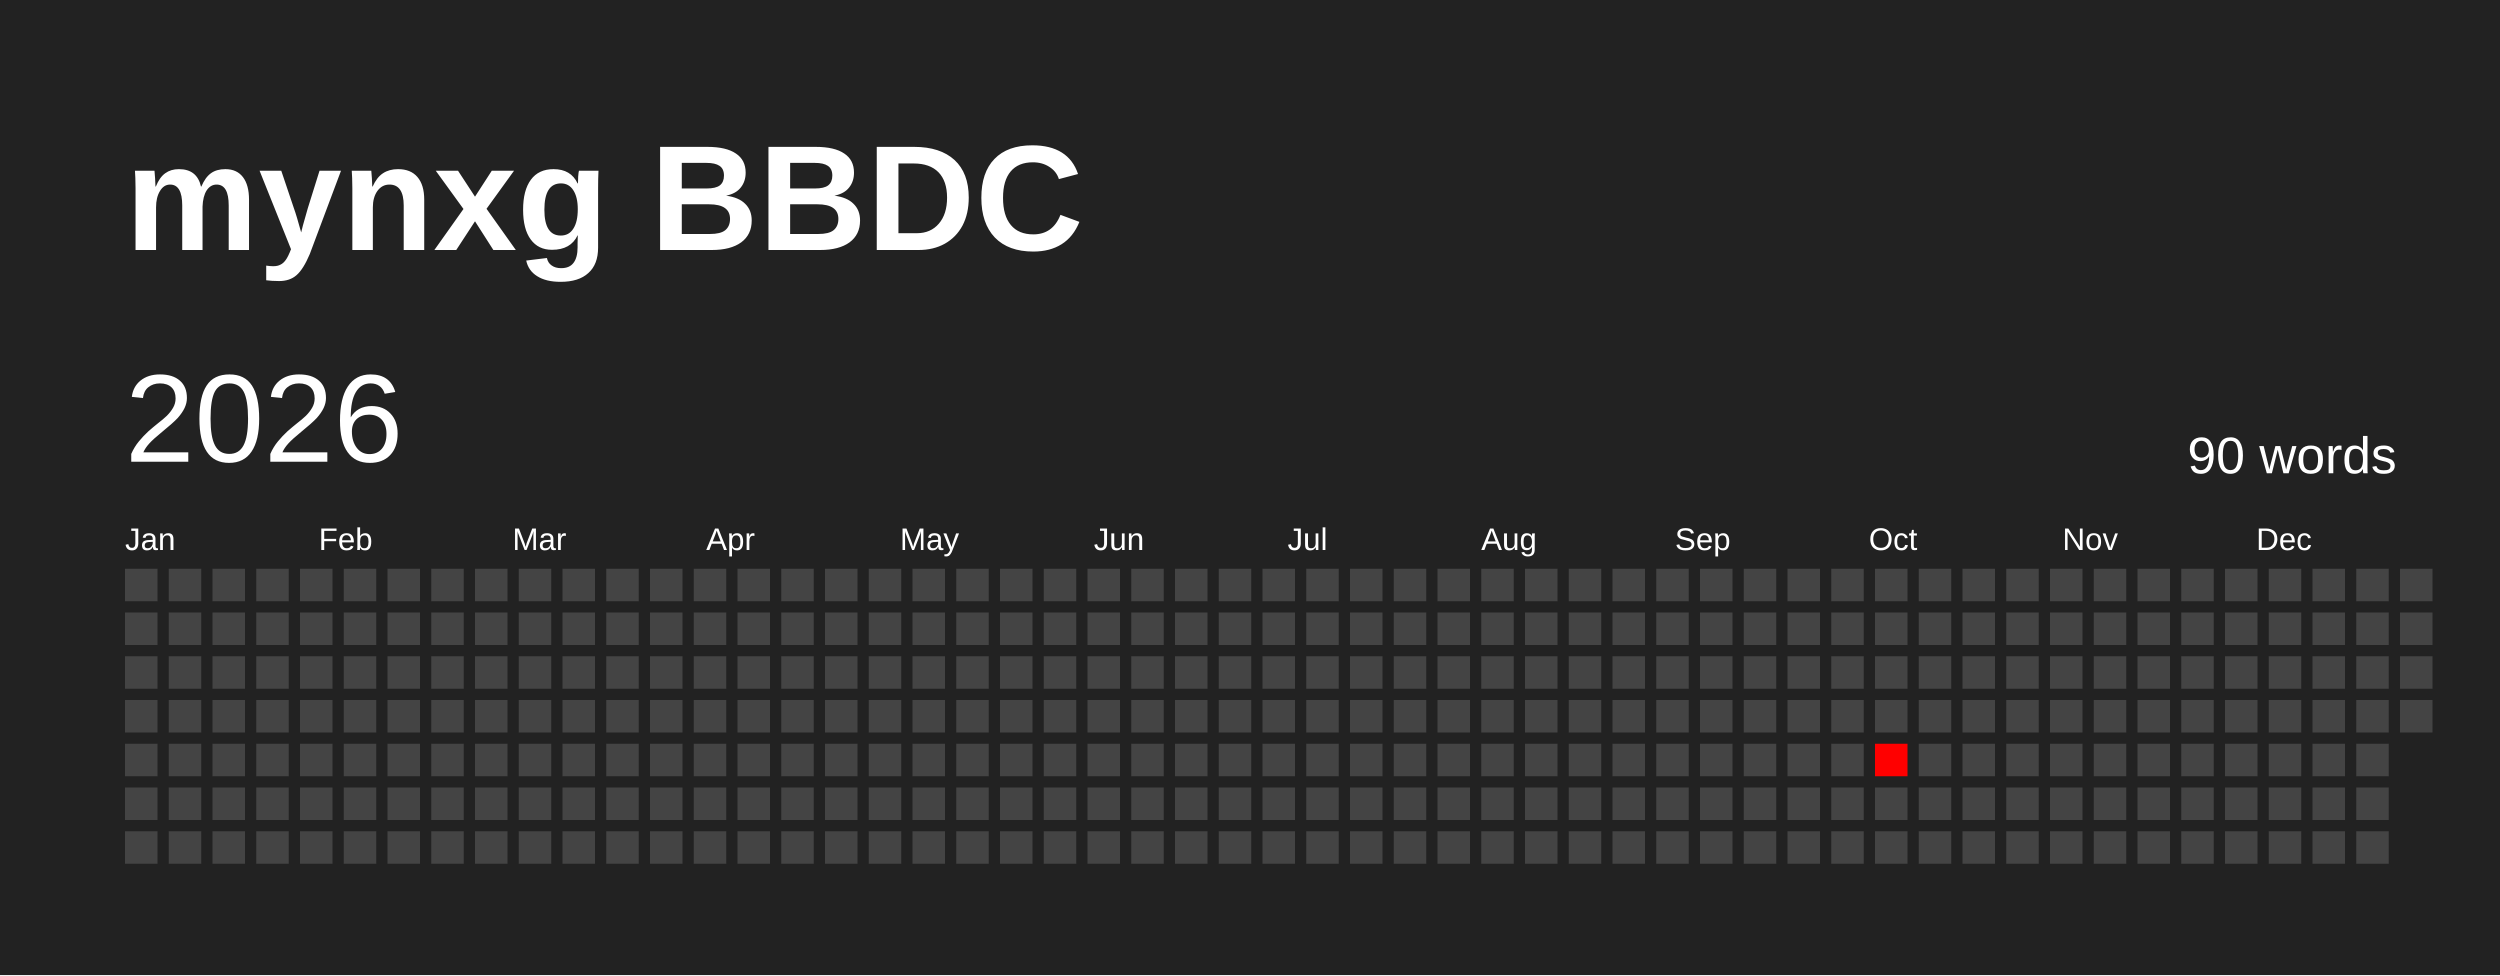
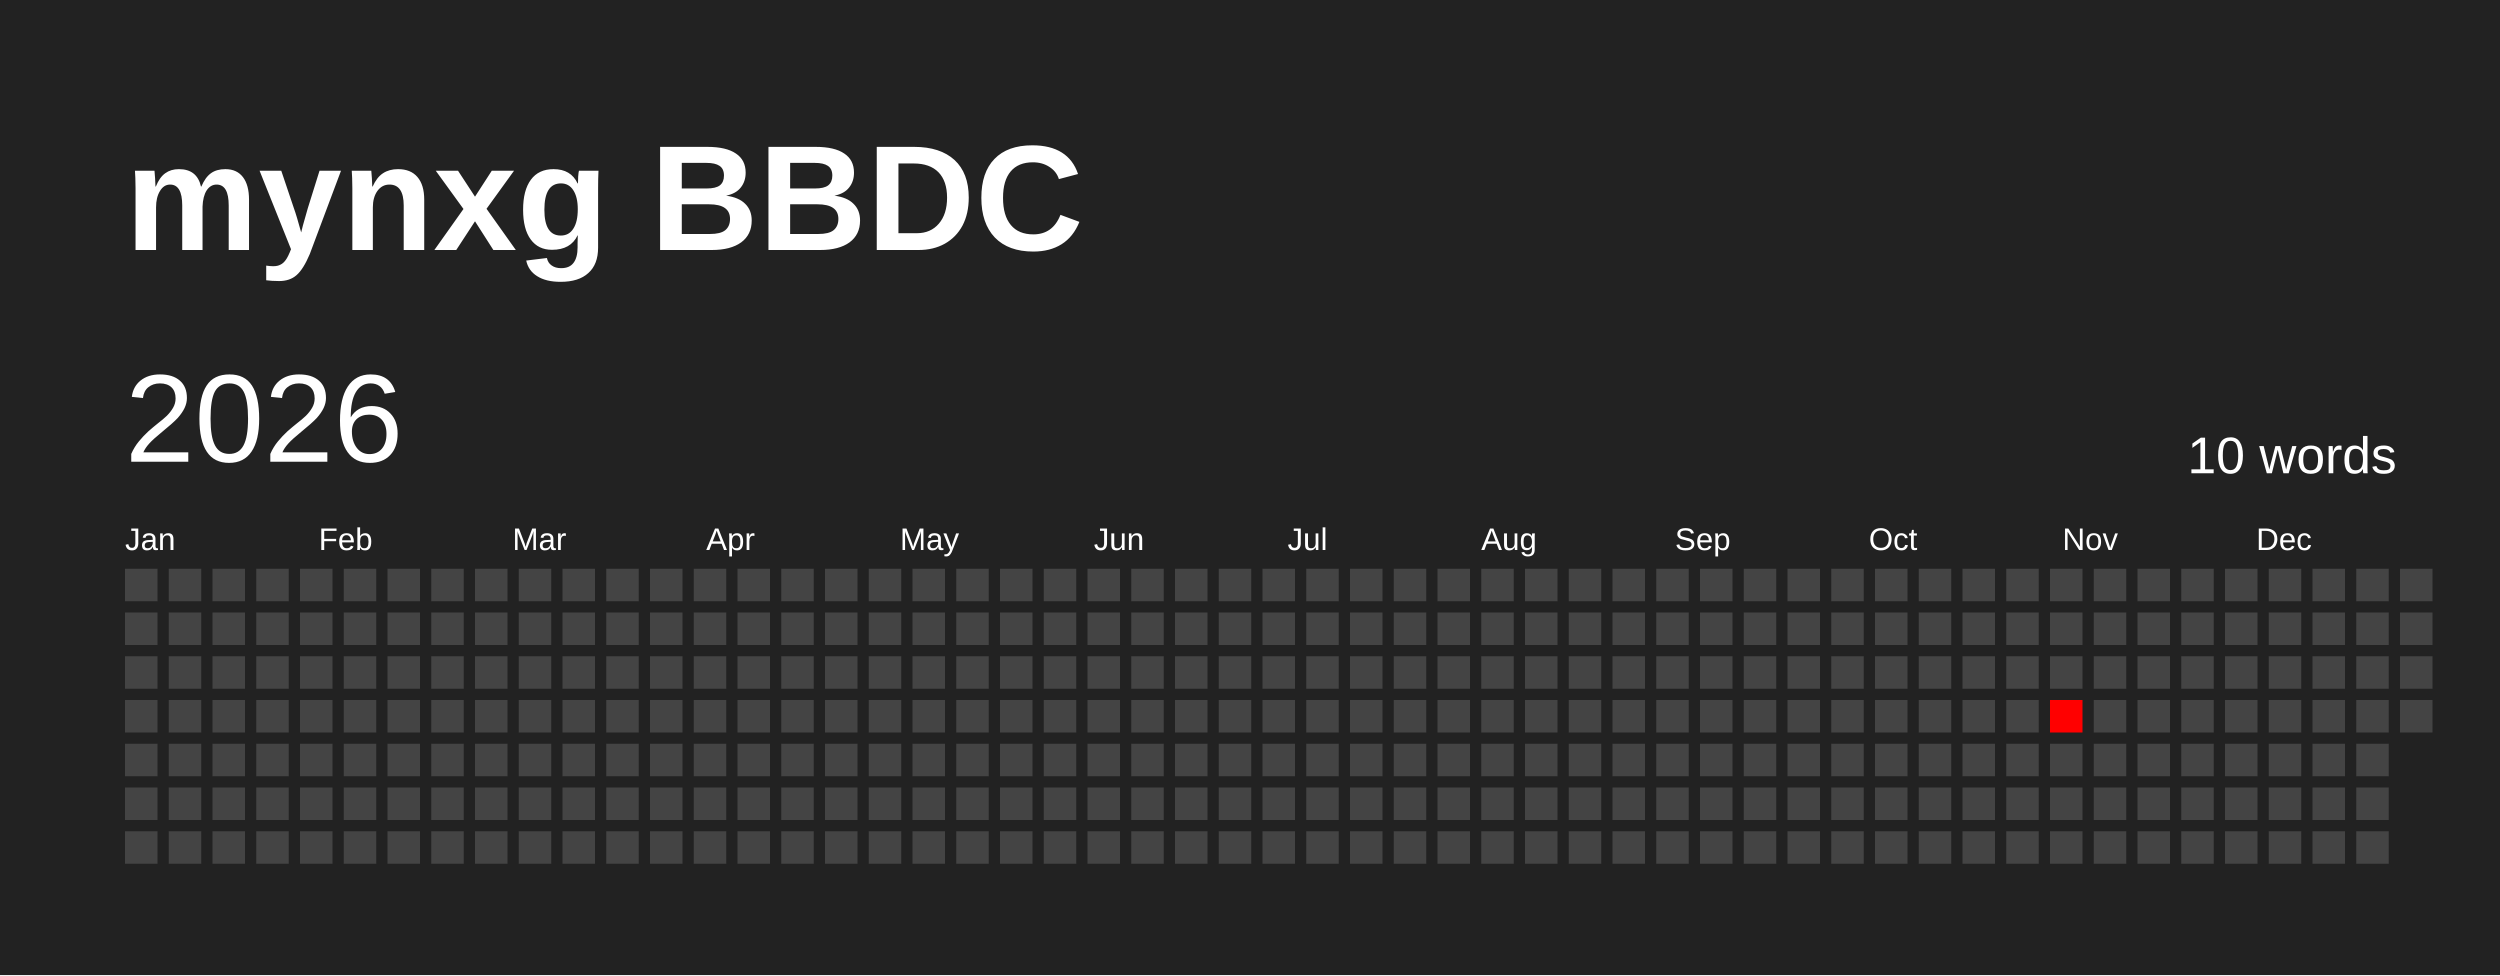
<svg xmlns="http://www.w3.org/2000/svg" baseProfile="full" height="78mm" version="1.1" viewBox="0,0,200,78" width="200mm">
  <defs />
  <rect fill="#222222" height="78" width="200" x="0" y="0" />
  <text fill="#FFFFFF" style="font-size:12px; font-family:Arial; font-weight:bold;" x="10" y="20">mynxg BBDC</text>
  <text dominant-baseline="hanging" fill="#FFFFFF" style="font-size:10.0px; font-family:Arial;" x="10" y="30">2026</text>
-   <text dominant-baseline="hanging" fill="#FFFFFF" style="font-size:4.125px; font-family:Arial;" x="175" y="35">90 words</text>
+   <text dominant-baseline="hanging" fill="#FFFFFF" style="font-size:4.125px; font-family:Arial;" x="175" y="35">10 words</text>
  <text fill="#FFFFFF" style="font-size:2.5px; font-family:Arial" x="10.0" y="44">Jan</text>
  <text fill="#FFFFFF" style="font-size:2.5px; font-family:Arial" x="25.5" y="44">Feb</text>
  <text fill="#FFFFFF" style="font-size:2.5px; font-family:Arial" x="41.0" y="44">Mar</text>
  <text fill="#FFFFFF" style="font-size:2.5px; font-family:Arial" x="56.5" y="44">Apr</text>
  <text fill="#FFFFFF" style="font-size:2.5px; font-family:Arial" x="72.0" y="44">May</text>
  <text fill="#FFFFFF" style="font-size:2.5px; font-family:Arial" x="87.5" y="44">Jun</text>
  <text fill="#FFFFFF" style="font-size:2.5px; font-family:Arial" x="103.0" y="44">Jul</text>
  <text fill="#FFFFFF" style="font-size:2.5px; font-family:Arial" x="118.5" y="44">Aug</text>
  <text fill="#FFFFFF" style="font-size:2.5px; font-family:Arial" x="134.0" y="44">Sep</text>
  <text fill="#FFFFFF" style="font-size:2.5px; font-family:Arial" x="149.5" y="44">Oct</text>
  <text fill="#FFFFFF" style="font-size:2.5px; font-family:Arial" x="165.0" y="44">Nov</text>
  <text fill="#FFFFFF" style="font-size:2.5px; font-family:Arial" x="180.5" y="44">Dec</text>
  <rect fill="#444444" height="2.6" width="2.6" x="10.0" y="45.5" />
  <rect fill="#444444" height="2.6" width="2.6" x="10.0" y="49.0" />
  <rect fill="#444444" height="2.6" width="2.6" x="10.0" y="52.5" />
  <rect fill="#444444" height="2.6" width="2.6" x="10.0" y="56.0" />
  <rect fill="#444444" height="2.6" width="2.6" x="10.0" y="59.5" />
  <rect fill="#444444" height="2.6" width="2.6" x="10.0" y="63.0" />
  <rect fill="#444444" height="2.6" width="2.6" x="10.0" y="66.5" />
  <rect fill="#444444" height="2.6" width="2.6" x="13.5" y="45.5" />
  <rect fill="#444444" height="2.6" width="2.6" x="13.5" y="49.0" />
  <rect fill="#444444" height="2.6" width="2.6" x="13.5" y="52.5" />
  <rect fill="#444444" height="2.6" width="2.6" x="13.5" y="56.0" />
  <rect fill="#444444" height="2.6" width="2.6" x="13.5" y="59.5" />
  <rect fill="#444444" height="2.6" width="2.6" x="13.5" y="63.0" />
  <rect fill="#444444" height="2.6" width="2.6" x="13.5" y="66.5" />
  <rect fill="#444444" height="2.6" width="2.6" x="17.0" y="45.5" />
  <rect fill="#444444" height="2.6" width="2.6" x="17.0" y="49.0" />
  <rect fill="#444444" height="2.6" width="2.6" x="17.0" y="52.5" />
  <rect fill="#444444" height="2.6" width="2.6" x="17.0" y="56.0" />
  <rect fill="#444444" height="2.6" width="2.6" x="17.0" y="59.5" />
  <rect fill="#444444" height="2.6" width="2.6" x="17.0" y="63.0" />
  <rect fill="#444444" height="2.6" width="2.6" x="17.0" y="66.5" />
  <rect fill="#444444" height="2.6" width="2.6" x="20.5" y="45.5" />
  <rect fill="#444444" height="2.6" width="2.6" x="20.5" y="49.0" />
  <rect fill="#444444" height="2.6" width="2.6" x="20.5" y="52.5" />
  <rect fill="#444444" height="2.6" width="2.6" x="20.5" y="56.0" />
  <rect fill="#444444" height="2.6" width="2.6" x="20.5" y="59.5" />
  <rect fill="#444444" height="2.6" width="2.6" x="20.5" y="63.0" />
  <rect fill="#444444" height="2.6" width="2.6" x="20.5" y="66.5" />
  <rect fill="#444444" height="2.6" width="2.6" x="24.0" y="45.5" />
  <rect fill="#444444" height="2.6" width="2.6" x="24.0" y="49.0" />
  <rect fill="#444444" height="2.6" width="2.6" x="24.0" y="52.5" />
  <rect fill="#444444" height="2.6" width="2.6" x="24.0" y="56.0" />
  <rect fill="#444444" height="2.6" width="2.6" x="24.0" y="59.5" />
  <rect fill="#444444" height="2.6" width="2.6" x="24.0" y="63.0" />
  <rect fill="#444444" height="2.6" width="2.6" x="24.0" y="66.5" />
  <rect fill="#444444" height="2.6" width="2.6" x="27.5" y="45.5" />
  <rect fill="#444444" height="2.6" width="2.6" x="27.5" y="49.0" />
  <rect fill="#444444" height="2.6" width="2.6" x="27.5" y="52.5" />
  <rect fill="#444444" height="2.6" width="2.6" x="27.5" y="56.0" />
  <rect fill="#444444" height="2.6" width="2.6" x="27.5" y="59.5" />
  <rect fill="#444444" height="2.6" width="2.6" x="27.5" y="63.0" />
  <rect fill="#444444" height="2.6" width="2.6" x="27.5" y="66.5" />
  <rect fill="#444444" height="2.6" width="2.6" x="31.0" y="45.5" />
  <rect fill="#444444" height="2.6" width="2.6" x="31.0" y="49.0" />
  <rect fill="#444444" height="2.6" width="2.6" x="31.0" y="52.5" />
  <rect fill="#444444" height="2.6" width="2.6" x="31.0" y="56.0" />
  <rect fill="#444444" height="2.6" width="2.6" x="31.0" y="59.5" />
  <rect fill="#444444" height="2.6" width="2.6" x="31.0" y="63.0" />
  <rect fill="#444444" height="2.6" width="2.6" x="31.0" y="66.5" />
  <rect fill="#444444" height="2.6" width="2.6" x="34.5" y="45.5" />
  <rect fill="#444444" height="2.6" width="2.6" x="34.5" y="49.0" />
  <rect fill="#444444" height="2.6" width="2.6" x="34.5" y="52.5" />
  <rect fill="#444444" height="2.6" width="2.6" x="34.5" y="56.0" />
  <rect fill="#444444" height="2.6" width="2.6" x="34.5" y="59.5" />
  <rect fill="#444444" height="2.6" width="2.6" x="34.5" y="63.0" />
  <rect fill="#444444" height="2.6" width="2.6" x="34.5" y="66.5" />
  <rect fill="#444444" height="2.6" width="2.6" x="38.0" y="45.5" />
  <rect fill="#444444" height="2.6" width="2.6" x="38.0" y="49.0" />
  <rect fill="#444444" height="2.6" width="2.6" x="38.0" y="52.5" />
  <rect fill="#444444" height="2.6" width="2.6" x="38.0" y="56.0" />
  <rect fill="#444444" height="2.6" width="2.6" x="38.0" y="59.5" />
  <rect fill="#444444" height="2.6" width="2.6" x="38.0" y="63.0" />
  <rect fill="#444444" height="2.6" width="2.6" x="38.0" y="66.5" />
  <rect fill="#444444" height="2.6" width="2.6" x="41.5" y="45.5" />
  <rect fill="#444444" height="2.6" width="2.6" x="41.5" y="49.0" />
  <rect fill="#444444" height="2.6" width="2.6" x="41.5" y="52.5" />
  <rect fill="#444444" height="2.6" width="2.6" x="41.5" y="56.0" />
  <rect fill="#444444" height="2.6" width="2.6" x="41.5" y="59.5" />
  <rect fill="#444444" height="2.6" width="2.6" x="41.5" y="63.0" />
  <rect fill="#444444" height="2.6" width="2.6" x="41.5" y="66.5" />
  <rect fill="#444444" height="2.6" width="2.6" x="45.0" y="45.5" />
  <rect fill="#444444" height="2.6" width="2.6" x="45.0" y="49.0" />
  <rect fill="#444444" height="2.6" width="2.6" x="45.0" y="52.5" />
  <rect fill="#444444" height="2.6" width="2.6" x="45.0" y="56.0" />
  <rect fill="#444444" height="2.6" width="2.6" x="45.0" y="59.5" />
  <rect fill="#444444" height="2.6" width="2.6" x="45.0" y="63.0" />
  <rect fill="#444444" height="2.6" width="2.6" x="45.0" y="66.5" />
  <rect fill="#444444" height="2.6" width="2.6" x="48.5" y="45.5" />
  <rect fill="#444444" height="2.6" width="2.6" x="48.5" y="49.0" />
  <rect fill="#444444" height="2.6" width="2.6" x="48.5" y="52.5" />
  <rect fill="#444444" height="2.6" width="2.6" x="48.5" y="56.0" />
  <rect fill="#444444" height="2.6" width="2.6" x="48.5" y="59.5" />
  <rect fill="#444444" height="2.6" width="2.6" x="48.5" y="63.0" />
  <rect fill="#444444" height="2.6" width="2.6" x="48.5" y="66.5" />
  <rect fill="#444444" height="2.6" width="2.6" x="52.0" y="45.5" />
  <rect fill="#444444" height="2.6" width="2.6" x="52.0" y="49.0" />
  <rect fill="#444444" height="2.6" width="2.6" x="52.0" y="52.5" />
  <rect fill="#444444" height="2.6" width="2.6" x="52.0" y="56.0" />
  <rect fill="#444444" height="2.6" width="2.6" x="52.0" y="59.5" />
  <rect fill="#444444" height="2.6" width="2.6" x="52.0" y="63.0" />
  <rect fill="#444444" height="2.6" width="2.6" x="52.0" y="66.5" />
  <rect fill="#444444" height="2.6" width="2.6" x="55.5" y="45.5" />
  <rect fill="#444444" height="2.6" width="2.6" x="55.5" y="49.0" />
  <rect fill="#444444" height="2.6" width="2.6" x="55.5" y="52.5" />
  <rect fill="#444444" height="2.6" width="2.6" x="55.5" y="56.0" />
  <rect fill="#444444" height="2.6" width="2.6" x="55.5" y="59.5" />
  <rect fill="#444444" height="2.6" width="2.6" x="55.5" y="63.0" />
  <rect fill="#444444" height="2.6" width="2.6" x="55.5" y="66.5" />
  <rect fill="#444444" height="2.6" width="2.6" x="59.0" y="45.5" />
  <rect fill="#444444" height="2.6" width="2.6" x="59.0" y="49.0" />
  <rect fill="#444444" height="2.6" width="2.6" x="59.0" y="52.5" />
  <rect fill="#444444" height="2.6" width="2.6" x="59.0" y="56.0" />
  <rect fill="#444444" height="2.6" width="2.6" x="59.0" y="59.5" />
  <rect fill="#444444" height="2.6" width="2.6" x="59.0" y="63.0" />
  <rect fill="#444444" height="2.6" width="2.6" x="59.0" y="66.5" />
  <rect fill="#444444" height="2.6" width="2.6" x="62.5" y="45.5" />
  <rect fill="#444444" height="2.6" width="2.6" x="62.5" y="49.0" />
  <rect fill="#444444" height="2.6" width="2.6" x="62.5" y="52.5" />
  <rect fill="#444444" height="2.6" width="2.6" x="62.5" y="56.0" />
  <rect fill="#444444" height="2.6" width="2.6" x="62.5" y="59.5" />
  <rect fill="#444444" height="2.6" width="2.6" x="62.5" y="63.0" />
  <rect fill="#444444" height="2.6" width="2.6" x="62.5" y="66.5" />
  <rect fill="#444444" height="2.6" width="2.6" x="66.0" y="45.5" />
  <rect fill="#444444" height="2.6" width="2.6" x="66.0" y="49.0" />
  <rect fill="#444444" height="2.6" width="2.6" x="66.0" y="52.5" />
  <rect fill="#444444" height="2.6" width="2.6" x="66.0" y="56.0" />
  <rect fill="#444444" height="2.6" width="2.6" x="66.0" y="59.5" />
  <rect fill="#444444" height="2.6" width="2.6" x="66.0" y="63.0" />
  <rect fill="#444444" height="2.6" width="2.6" x="66.0" y="66.5" />
  <rect fill="#444444" height="2.6" width="2.6" x="69.5" y="45.5" />
  <rect fill="#444444" height="2.6" width="2.6" x="69.5" y="49.0" />
  <rect fill="#444444" height="2.6" width="2.6" x="69.5" y="52.5" />
  <rect fill="#444444" height="2.6" width="2.6" x="69.5" y="56.0" />
  <rect fill="#444444" height="2.6" width="2.6" x="69.5" y="59.5" />
  <rect fill="#444444" height="2.6" width="2.6" x="69.5" y="63.0" />
  <rect fill="#444444" height="2.6" width="2.6" x="69.5" y="66.5" />
  <rect fill="#444444" height="2.6" width="2.6" x="73.0" y="45.5" />
  <rect fill="#444444" height="2.6" width="2.6" x="73.0" y="49.0" />
  <rect fill="#444444" height="2.6" width="2.6" x="73.0" y="52.5" />
  <rect fill="#444444" height="2.6" width="2.6" x="73.0" y="56.0" />
  <rect fill="#444444" height="2.6" width="2.6" x="73.0" y="59.5" />
  <rect fill="#444444" height="2.6" width="2.6" x="73.0" y="63.0" />
  <rect fill="#444444" height="2.6" width="2.6" x="73.0" y="66.5" />
  <rect fill="#444444" height="2.6" width="2.6" x="76.5" y="45.5" />
  <rect fill="#444444" height="2.6" width="2.6" x="76.5" y="49.0" />
  <rect fill="#444444" height="2.6" width="2.6" x="76.5" y="52.5" />
  <rect fill="#444444" height="2.6" width="2.6" x="76.5" y="56.0" />
  <rect fill="#444444" height="2.6" width="2.6" x="76.5" y="59.5" />
  <rect fill="#444444" height="2.6" width="2.6" x="76.5" y="63.0" />
  <rect fill="#444444" height="2.6" width="2.6" x="76.5" y="66.5" />
  <rect fill="#444444" height="2.6" width="2.6" x="80.0" y="45.5" />
  <rect fill="#444444" height="2.6" width="2.6" x="80.0" y="49.0" />
  <rect fill="#444444" height="2.6" width="2.6" x="80.0" y="52.5" />
  <rect fill="#444444" height="2.6" width="2.6" x="80.0" y="56.0" />
  <rect fill="#444444" height="2.6" width="2.6" x="80.0" y="59.5" />
  <rect fill="#444444" height="2.6" width="2.6" x="80.0" y="63.0" />
  <rect fill="#444444" height="2.6" width="2.6" x="80.0" y="66.5" />
  <rect fill="#444444" height="2.6" width="2.6" x="83.5" y="45.5" />
  <rect fill="#444444" height="2.6" width="2.6" x="83.5" y="49.0" />
  <rect fill="#444444" height="2.6" width="2.6" x="83.5" y="52.5" />
  <rect fill="#444444" height="2.6" width="2.6" x="83.5" y="56.0" />
  <rect fill="#444444" height="2.6" width="2.6" x="83.5" y="59.5" />
  <rect fill="#444444" height="2.6" width="2.6" x="83.5" y="63.0" />
  <rect fill="#444444" height="2.6" width="2.6" x="83.5" y="66.5" />
  <rect fill="#444444" height="2.6" width="2.6" x="87.0" y="45.5" />
  <rect fill="#444444" height="2.6" width="2.6" x="87.0" y="49.0" />
  <rect fill="#444444" height="2.6" width="2.6" x="87.0" y="52.5" />
  <rect fill="#444444" height="2.6" width="2.6" x="87.0" y="56.0" />
  <rect fill="#444444" height="2.6" width="2.6" x="87.0" y="59.5" />
  <rect fill="#444444" height="2.6" width="2.6" x="87.0" y="63.0" />
  <rect fill="#444444" height="2.6" width="2.6" x="87.0" y="66.5" />
  <rect fill="#444444" height="2.6" width="2.6" x="90.5" y="45.5" />
  <rect fill="#444444" height="2.6" width="2.6" x="90.5" y="49.0" />
  <rect fill="#444444" height="2.6" width="2.6" x="90.5" y="52.5" />
  <rect fill="#444444" height="2.6" width="2.6" x="90.5" y="56.0" />
  <rect fill="#444444" height="2.6" width="2.6" x="90.5" y="59.5" />
  <rect fill="#444444" height="2.6" width="2.6" x="90.5" y="63.0" />
  <rect fill="#444444" height="2.6" width="2.6" x="90.5" y="66.5" />
  <rect fill="#444444" height="2.6" width="2.6" x="94.0" y="45.5" />
  <rect fill="#444444" height="2.6" width="2.6" x="94.0" y="49.0" />
  <rect fill="#444444" height="2.6" width="2.6" x="94.0" y="52.5" />
  <rect fill="#444444" height="2.6" width="2.6" x="94.0" y="56.0" />
  <rect fill="#444444" height="2.6" width="2.6" x="94.0" y="59.5" />
  <rect fill="#444444" height="2.6" width="2.6" x="94.0" y="63.0" />
  <rect fill="#444444" height="2.6" width="2.6" x="94.0" y="66.5" />
  <rect fill="#444444" height="2.6" width="2.6" x="97.5" y="45.5" />
  <rect fill="#444444" height="2.6" width="2.6" x="97.5" y="49.0" />
  <rect fill="#444444" height="2.6" width="2.6" x="97.5" y="52.5" />
  <rect fill="#444444" height="2.6" width="2.6" x="97.5" y="56.0" />
  <rect fill="#444444" height="2.6" width="2.6" x="97.5" y="59.5" />
  <rect fill="#444444" height="2.6" width="2.6" x="97.5" y="63.0" />
  <rect fill="#444444" height="2.6" width="2.6" x="97.5" y="66.5" />
  <rect fill="#444444" height="2.6" width="2.6" x="101.0" y="45.5" />
  <rect fill="#444444" height="2.6" width="2.6" x="101.0" y="49.0" />
  <rect fill="#444444" height="2.6" width="2.6" x="101.0" y="52.5" />
  <rect fill="#444444" height="2.6" width="2.6" x="101.0" y="56.0" />
  <rect fill="#444444" height="2.6" width="2.6" x="101.0" y="59.5" />
  <rect fill="#444444" height="2.6" width="2.6" x="101.0" y="63.0" />
  <rect fill="#444444" height="2.6" width="2.6" x="101.0" y="66.5" />
  <rect fill="#444444" height="2.6" width="2.6" x="104.5" y="45.5" />
  <rect fill="#444444" height="2.6" width="2.6" x="104.5" y="49.0" />
  <rect fill="#444444" height="2.6" width="2.6" x="104.5" y="52.5" />
  <rect fill="#444444" height="2.6" width="2.6" x="104.5" y="56.0" />
  <rect fill="#444444" height="2.6" width="2.6" x="104.5" y="59.5" />
  <rect fill="#444444" height="2.6" width="2.6" x="104.5" y="63.0" />
  <rect fill="#444444" height="2.6" width="2.6" x="104.5" y="66.5" />
  <rect fill="#444444" height="2.6" width="2.6" x="108.0" y="45.5" />
  <rect fill="#444444" height="2.6" width="2.6" x="108.0" y="49.0" />
  <rect fill="#444444" height="2.6" width="2.6" x="108.0" y="52.5" />
  <rect fill="#444444" height="2.6" width="2.6" x="108.0" y="56.0" />
  <rect fill="#444444" height="2.6" width="2.6" x="108.0" y="59.5" />
  <rect fill="#444444" height="2.6" width="2.6" x="108.0" y="63.0" />
  <rect fill="#444444" height="2.6" width="2.6" x="108.0" y="66.5" />
  <rect fill="#444444" height="2.6" width="2.6" x="111.5" y="45.5" />
  <rect fill="#444444" height="2.6" width="2.6" x="111.5" y="49.0" />
  <rect fill="#444444" height="2.6" width="2.6" x="111.5" y="52.5" />
  <rect fill="#444444" height="2.6" width="2.6" x="111.5" y="56.0" />
  <rect fill="#444444" height="2.6" width="2.6" x="111.5" y="59.5" />
  <rect fill="#444444" height="2.6" width="2.6" x="111.5" y="63.0" />
  <rect fill="#444444" height="2.6" width="2.6" x="111.5" y="66.5" />
  <rect fill="#444444" height="2.6" width="2.6" x="115.0" y="45.5" />
  <rect fill="#444444" height="2.6" width="2.6" x="115.0" y="49.0" />
  <rect fill="#444444" height="2.6" width="2.6" x="115.0" y="52.5" />
  <rect fill="#444444" height="2.6" width="2.6" x="115.0" y="56.0" />
  <rect fill="#444444" height="2.6" width="2.6" x="115.0" y="59.5" />
  <rect fill="#444444" height="2.6" width="2.6" x="115.0" y="63.0" />
  <rect fill="#444444" height="2.6" width="2.6" x="115.0" y="66.5" />
  <rect fill="#444444" height="2.6" width="2.6" x="118.5" y="45.5" />
  <rect fill="#444444" height="2.6" width="2.6" x="118.5" y="49.0" />
  <rect fill="#444444" height="2.6" width="2.6" x="118.5" y="52.5" />
  <rect fill="#444444" height="2.6" width="2.6" x="118.5" y="56.0" />
  <rect fill="#444444" height="2.6" width="2.6" x="118.5" y="59.5" />
  <rect fill="#444444" height="2.6" width="2.6" x="118.5" y="63.0" />
  <rect fill="#444444" height="2.6" width="2.6" x="118.5" y="66.5" />
  <rect fill="#444444" height="2.6" width="2.6" x="122.0" y="45.5" />
  <rect fill="#444444" height="2.6" width="2.6" x="122.0" y="49.0" />
  <rect fill="#444444" height="2.6" width="2.6" x="122.0" y="52.5" />
  <rect fill="#444444" height="2.6" width="2.6" x="122.0" y="56.0" />
  <rect fill="#444444" height="2.6" width="2.6" x="122.0" y="59.5" />
  <rect fill="#444444" height="2.6" width="2.6" x="122.0" y="63.0" />
  <rect fill="#444444" height="2.6" width="2.6" x="122.0" y="66.5" />
  <rect fill="#444444" height="2.6" width="2.6" x="125.5" y="45.5" />
  <rect fill="#444444" height="2.6" width="2.6" x="125.5" y="49.0" />
  <rect fill="#444444" height="2.6" width="2.6" x="125.5" y="52.5" />
  <rect fill="#444444" height="2.6" width="2.6" x="125.5" y="56.0" />
  <rect fill="#444444" height="2.6" width="2.6" x="125.5" y="59.5" />
  <rect fill="#444444" height="2.6" width="2.6" x="125.5" y="63.0" />
  <rect fill="#444444" height="2.6" width="2.6" x="125.5" y="66.5" />
  <rect fill="#444444" height="2.6" width="2.6" x="129.0" y="45.5" />
  <rect fill="#444444" height="2.6" width="2.6" x="129.0" y="49.0" />
  <rect fill="#444444" height="2.6" width="2.6" x="129.0" y="52.5" />
  <rect fill="#444444" height="2.6" width="2.6" x="129.0" y="56.0" />
  <rect fill="#444444" height="2.6" width="2.6" x="129.0" y="59.5" />
  <rect fill="#444444" height="2.6" width="2.6" x="129.0" y="63.0" />
  <rect fill="#444444" height="2.6" width="2.6" x="129.0" y="66.5" />
  <rect fill="#444444" height="2.6" width="2.6" x="132.5" y="45.5" />
  <rect fill="#444444" height="2.6" width="2.6" x="132.5" y="49.0" />
  <rect fill="#444444" height="2.6" width="2.6" x="132.5" y="52.5" />
  <rect fill="#444444" height="2.6" width="2.6" x="132.5" y="56.0" />
  <rect fill="#444444" height="2.6" width="2.6" x="132.5" y="59.5" />
  <rect fill="#444444" height="2.6" width="2.6" x="132.5" y="63.0" />
  <rect fill="#444444" height="2.6" width="2.6" x="132.5" y="66.5" />
  <rect fill="#444444" height="2.6" width="2.6" x="136.0" y="45.5" />
  <rect fill="#444444" height="2.6" width="2.6" x="136.0" y="49.0" />
  <rect fill="#444444" height="2.6" width="2.6" x="136.0" y="52.5" />
  <rect fill="#444444" height="2.6" width="2.6" x="136.0" y="56.0" />
  <rect fill="#444444" height="2.6" width="2.6" x="136.0" y="59.5" />
  <rect fill="#444444" height="2.6" width="2.6" x="136.0" y="63.0" />
  <rect fill="#444444" height="2.6" width="2.6" x="136.0" y="66.5" />
  <rect fill="#444444" height="2.6" width="2.6" x="139.5" y="45.5" />
  <rect fill="#444444" height="2.6" width="2.6" x="139.5" y="49.0" />
  <rect fill="#444444" height="2.6" width="2.6" x="139.5" y="52.5" />
  <rect fill="#444444" height="2.6" width="2.6" x="139.5" y="56.0" />
  <rect fill="#444444" height="2.6" width="2.6" x="139.5" y="59.5" />
  <rect fill="#444444" height="2.6" width="2.6" x="139.5" y="63.0" />
  <rect fill="#444444" height="2.6" width="2.6" x="139.5" y="66.5" />
  <rect fill="#444444" height="2.6" width="2.6" x="143.0" y="45.5" />
  <rect fill="#444444" height="2.6" width="2.6" x="143.0" y="49.0" />
  <rect fill="#444444" height="2.6" width="2.6" x="143.0" y="52.5" />
  <rect fill="#444444" height="2.6" width="2.6" x="143.0" y="56.0" />
  <rect fill="#444444" height="2.6" width="2.6" x="143.0" y="59.5" />
  <rect fill="#444444" height="2.6" width="2.6" x="143.0" y="63.0" />
  <rect fill="#444444" height="2.6" width="2.6" x="143.0" y="66.5" />
  <rect fill="#444444" height="2.6" width="2.6" x="146.5" y="45.5" />
  <rect fill="#444444" height="2.6" width="2.6" x="146.5" y="49.0" />
  <rect fill="#444444" height="2.6" width="2.6" x="146.5" y="52.5" />
  <rect fill="#444444" height="2.6" width="2.6" x="146.5" y="56.0" />
  <rect fill="#444444" height="2.6" width="2.6" x="146.5" y="59.5" />
  <rect fill="#444444" height="2.6" width="2.6" x="146.5" y="63.0" />
  <rect fill="#444444" height="2.6" width="2.6" x="146.5" y="66.5" />
  <rect fill="#444444" height="2.6" width="2.6" x="150.0" y="45.5" />
  <rect fill="#444444" height="2.6" width="2.6" x="150.0" y="49.0" />
  <rect fill="#444444" height="2.6" width="2.6" x="150.0" y="52.5" />
  <rect fill="#444444" height="2.6" width="2.6" x="150.0" y="56.0" />
-   <rect fill="#ff0000" height="2.6" width="2.6" x="150.0" y="59.5" />
+   <rect fill="#444444" height="2.6" width="2.6" x="150.0" y="59.5" />
  <rect fill="#444444" height="2.6" width="2.6" x="150.0" y="63.0" />
  <rect fill="#444444" height="2.6" width="2.6" x="150.0" y="66.5" />
  <rect fill="#444444" height="2.6" width="2.6" x="153.5" y="45.5" />
  <rect fill="#444444" height="2.6" width="2.6" x="153.5" y="49.0" />
  <rect fill="#444444" height="2.6" width="2.6" x="153.5" y="52.5" />
  <rect fill="#444444" height="2.6" width="2.6" x="153.5" y="56.0" />
  <rect fill="#444444" height="2.6" width="2.6" x="153.5" y="59.5" />
  <rect fill="#444444" height="2.6" width="2.6" x="153.5" y="63.0" />
  <rect fill="#444444" height="2.6" width="2.6" x="153.5" y="66.5" />
  <rect fill="#444444" height="2.6" width="2.6" x="157.0" y="45.5" />
  <rect fill="#444444" height="2.6" width="2.6" x="157.0" y="49.0" />
  <rect fill="#444444" height="2.6" width="2.6" x="157.0" y="52.5" />
  <rect fill="#444444" height="2.6" width="2.6" x="157.0" y="56.0" />
  <rect fill="#444444" height="2.6" width="2.6" x="157.0" y="59.5" />
  <rect fill="#444444" height="2.6" width="2.6" x="157.0" y="63.0" />
  <rect fill="#444444" height="2.6" width="2.6" x="157.0" y="66.5" />
  <rect fill="#444444" height="2.6" width="2.6" x="160.5" y="45.5" />
  <rect fill="#444444" height="2.6" width="2.6" x="160.5" y="49.0" />
  <rect fill="#444444" height="2.6" width="2.6" x="160.5" y="52.5" />
  <rect fill="#444444" height="2.6" width="2.6" x="160.5" y="56.0" />
  <rect fill="#444444" height="2.6" width="2.6" x="160.5" y="59.5" />
  <rect fill="#444444" height="2.6" width="2.6" x="160.5" y="63.0" />
  <rect fill="#444444" height="2.6" width="2.6" x="160.5" y="66.5" />
  <rect fill="#444444" height="2.6" width="2.6" x="164.0" y="45.5" />
  <rect fill="#444444" height="2.6" width="2.6" x="164.0" y="49.0" />
  <rect fill="#444444" height="2.6" width="2.6" x="164.0" y="52.5" />
-   <rect fill="#444444" height="2.6" width="2.6" x="164.0" y="56.0" />
+   <rect fill="#ff0000" height="2.6" width="2.6" x="164.0" y="56.0" />
  <rect fill="#444444" height="2.6" width="2.6" x="164.0" y="59.5" />
  <rect fill="#444444" height="2.6" width="2.6" x="164.0" y="63.0" />
  <rect fill="#444444" height="2.6" width="2.6" x="164.0" y="66.5" />
  <rect fill="#444444" height="2.6" width="2.6" x="167.5" y="45.5" />
  <rect fill="#444444" height="2.6" width="2.6" x="167.5" y="49.0" />
  <rect fill="#444444" height="2.6" width="2.6" x="167.5" y="52.5" />
  <rect fill="#444444" height="2.6" width="2.6" x="167.5" y="56.0" />
  <rect fill="#444444" height="2.6" width="2.6" x="167.5" y="59.5" />
  <rect fill="#444444" height="2.6" width="2.6" x="167.5" y="63.0" />
  <rect fill="#444444" height="2.6" width="2.6" x="167.5" y="66.5" />
  <rect fill="#444444" height="2.6" width="2.6" x="171.0" y="45.5" />
  <rect fill="#444444" height="2.6" width="2.6" x="171.0" y="49.0" />
  <rect fill="#444444" height="2.6" width="2.6" x="171.0" y="52.5" />
  <rect fill="#444444" height="2.6" width="2.6" x="171.0" y="56.0" />
  <rect fill="#444444" height="2.6" width="2.6" x="171.0" y="59.5" />
  <rect fill="#444444" height="2.6" width="2.6" x="171.0" y="63.0" />
  <rect fill="#444444" height="2.6" width="2.6" x="171.0" y="66.5" />
  <rect fill="#444444" height="2.6" width="2.6" x="174.5" y="45.5" />
  <rect fill="#444444" height="2.6" width="2.6" x="174.5" y="49.0" />
  <rect fill="#444444" height="2.6" width="2.6" x="174.5" y="52.5" />
  <rect fill="#444444" height="2.6" width="2.6" x="174.5" y="56.0" />
  <rect fill="#444444" height="2.6" width="2.6" x="174.5" y="59.5" />
  <rect fill="#444444" height="2.6" width="2.6" x="174.5" y="63.0" />
  <rect fill="#444444" height="2.6" width="2.6" x="174.5" y="66.5" />
  <rect fill="#444444" height="2.6" width="2.6" x="178.0" y="45.5" />
  <rect fill="#444444" height="2.6" width="2.6" x="178.0" y="49.0" />
  <rect fill="#444444" height="2.6" width="2.6" x="178.0" y="52.5" />
  <rect fill="#444444" height="2.6" width="2.6" x="178.0" y="56.0" />
  <rect fill="#444444" height="2.6" width="2.6" x="178.0" y="59.5" />
  <rect fill="#444444" height="2.6" width="2.6" x="178.0" y="63.0" />
  <rect fill="#444444" height="2.6" width="2.6" x="178.0" y="66.5" />
  <rect fill="#444444" height="2.6" width="2.6" x="181.5" y="45.5" />
  <rect fill="#444444" height="2.6" width="2.6" x="181.5" y="49.0" />
  <rect fill="#444444" height="2.6" width="2.6" x="181.5" y="52.5" />
  <rect fill="#444444" height="2.6" width="2.6" x="181.5" y="56.0" />
  <rect fill="#444444" height="2.6" width="2.6" x="181.5" y="59.5" />
  <rect fill="#444444" height="2.6" width="2.6" x="181.5" y="63.0" />
  <rect fill="#444444" height="2.6" width="2.6" x="181.5" y="66.5" />
  <rect fill="#444444" height="2.6" width="2.6" x="185.0" y="45.5" />
  <rect fill="#444444" height="2.6" width="2.6" x="185.0" y="49.0" />
  <rect fill="#444444" height="2.6" width="2.6" x="185.0" y="52.5" />
  <rect fill="#444444" height="2.6" width="2.6" x="185.0" y="56.0" />
  <rect fill="#444444" height="2.6" width="2.6" x="185.0" y="59.5" />
  <rect fill="#444444" height="2.6" width="2.6" x="185.0" y="63.0" />
  <rect fill="#444444" height="2.6" width="2.6" x="185.0" y="66.5" />
  <rect fill="#444444" height="2.6" width="2.6" x="188.5" y="45.5" />
  <rect fill="#444444" height="2.6" width="2.6" x="188.5" y="49.0" />
  <rect fill="#444444" height="2.6" width="2.6" x="188.5" y="52.5" />
  <rect fill="#444444" height="2.6" width="2.6" x="188.5" y="56.0" />
  <rect fill="#444444" height="2.6" width="2.6" x="188.5" y="59.5" />
  <rect fill="#444444" height="2.6" width="2.6" x="188.5" y="63.0" />
  <rect fill="#444444" height="2.6" width="2.6" x="188.5" y="66.5" />
  <rect fill="#444444" height="2.6" width="2.6" x="192.0" y="45.5" />
  <rect fill="#444444" height="2.6" width="2.6" x="192.0" y="49.0" />
  <rect fill="#444444" height="2.6" width="2.6" x="192.0" y="52.5" />
  <rect fill="#444444" height="2.6" width="2.6" x="192.0" y="56.0" />
</svg>
